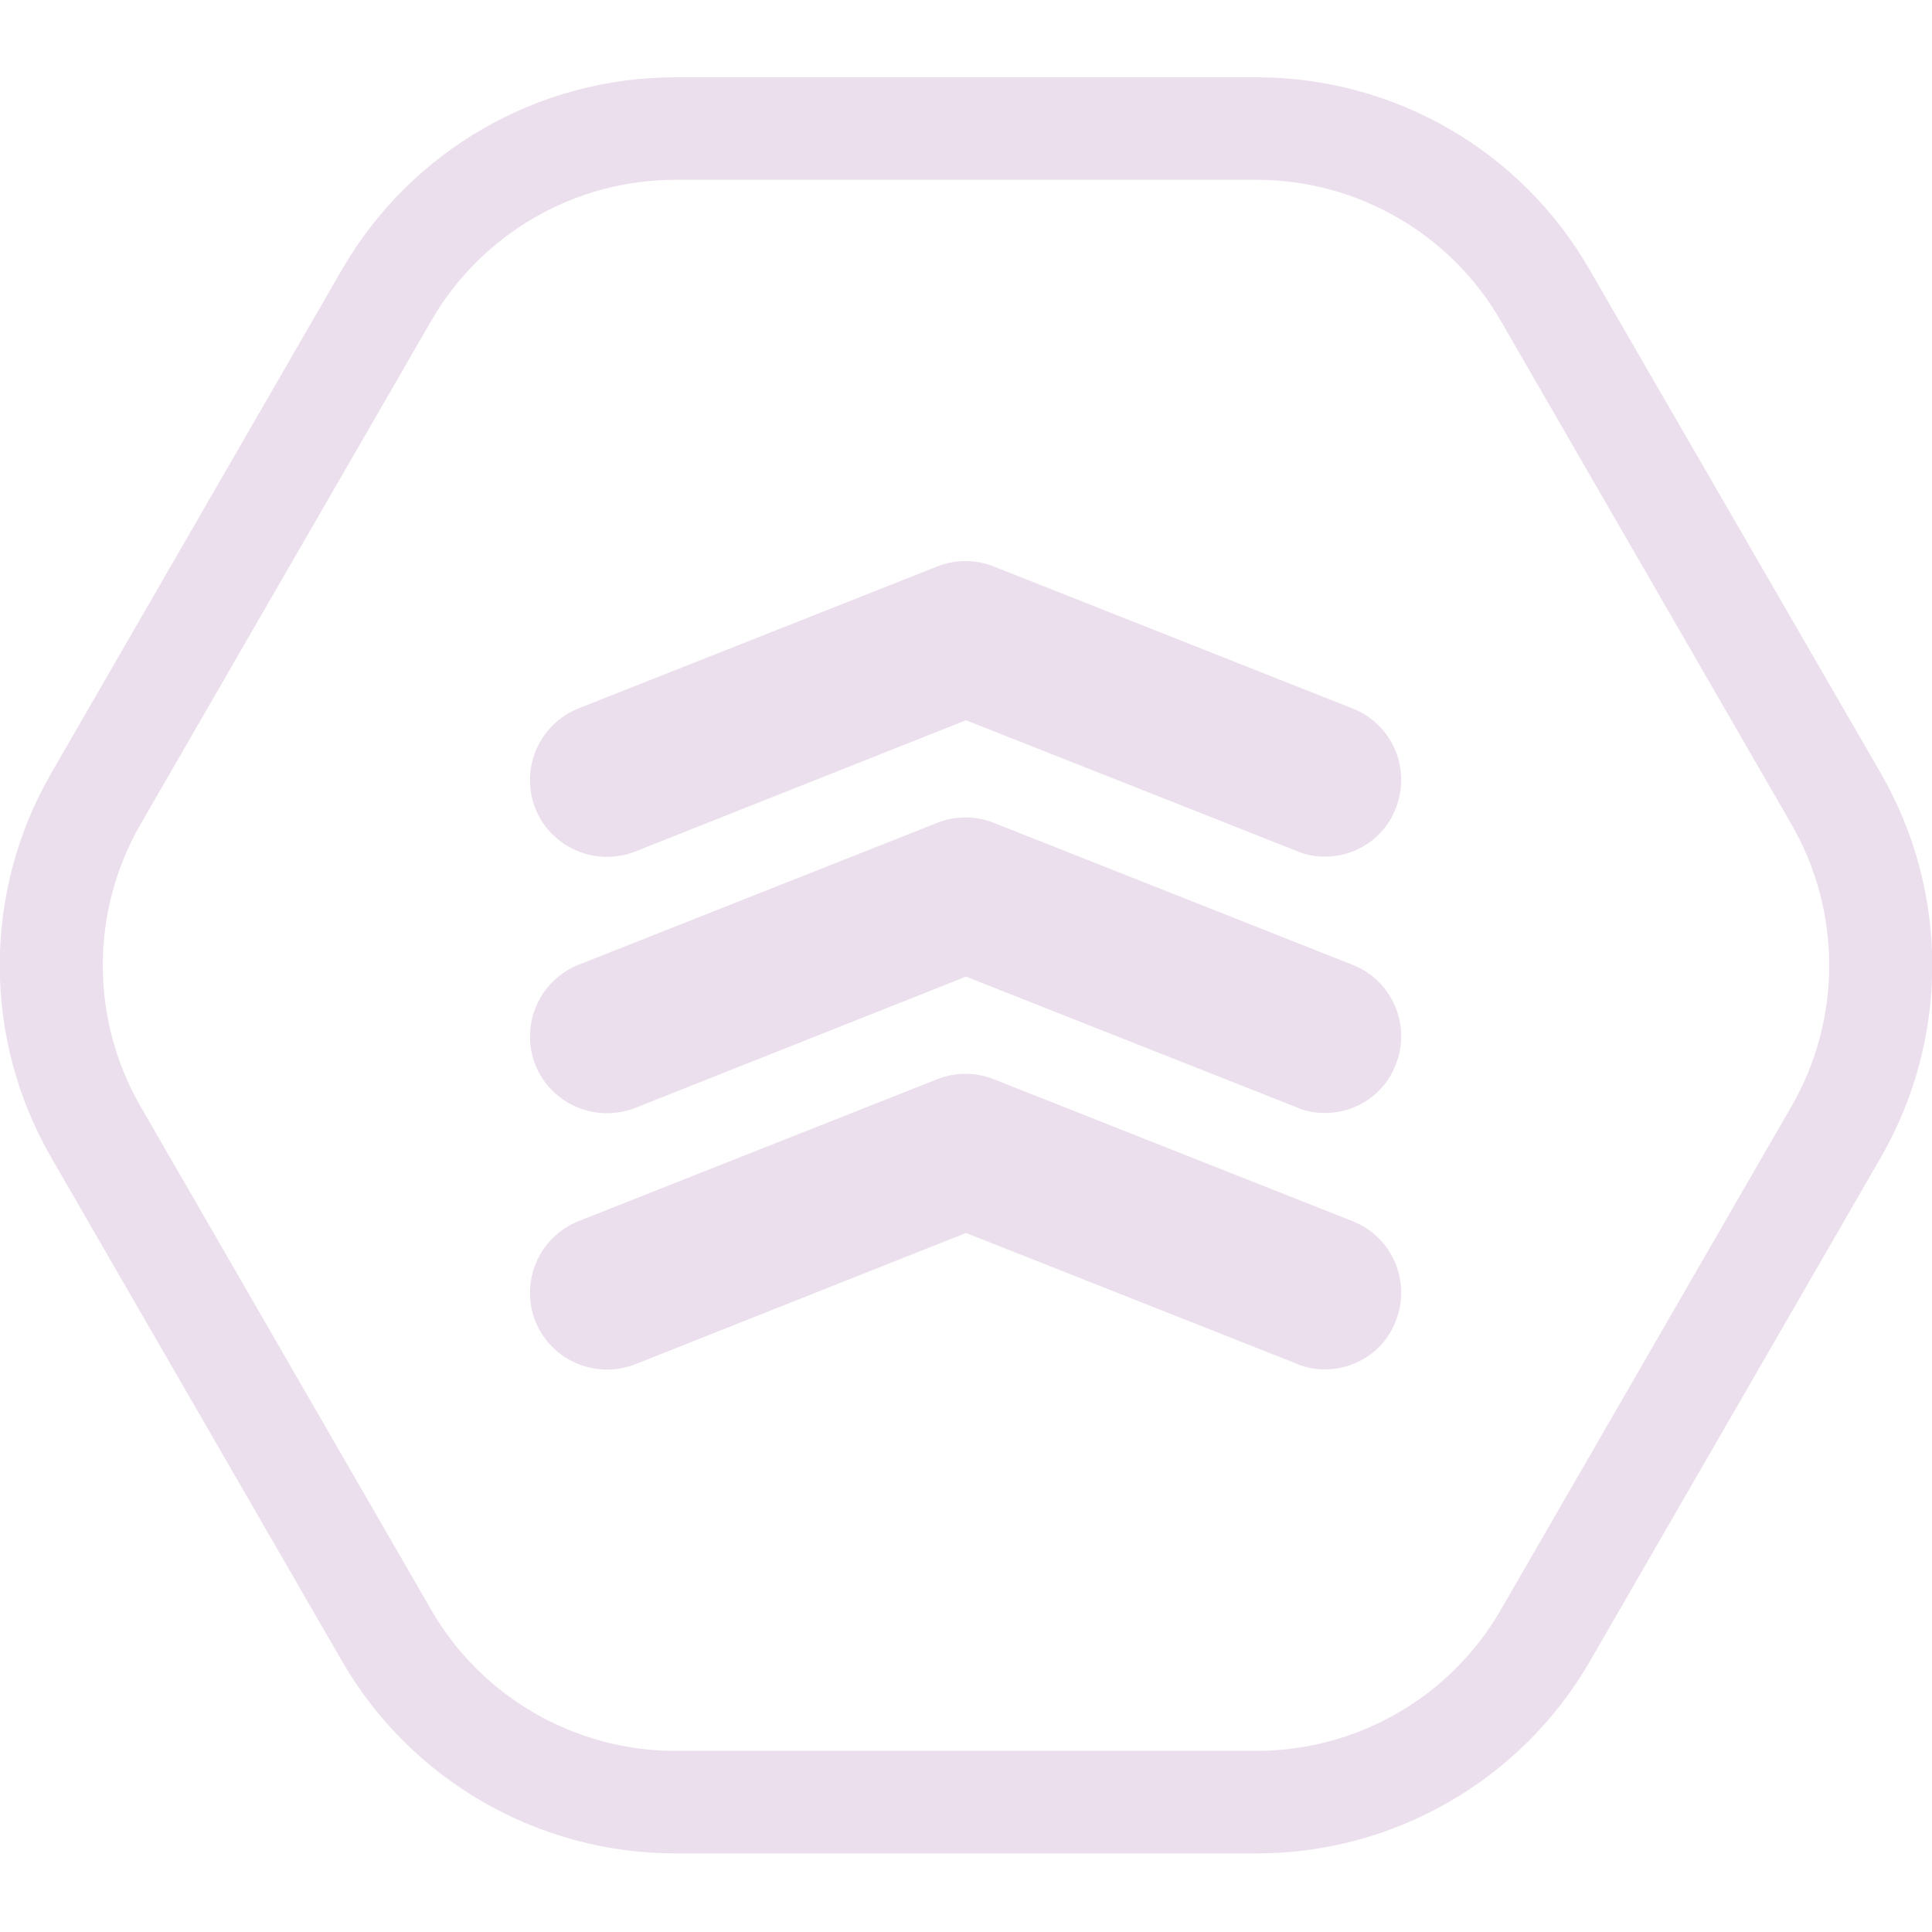
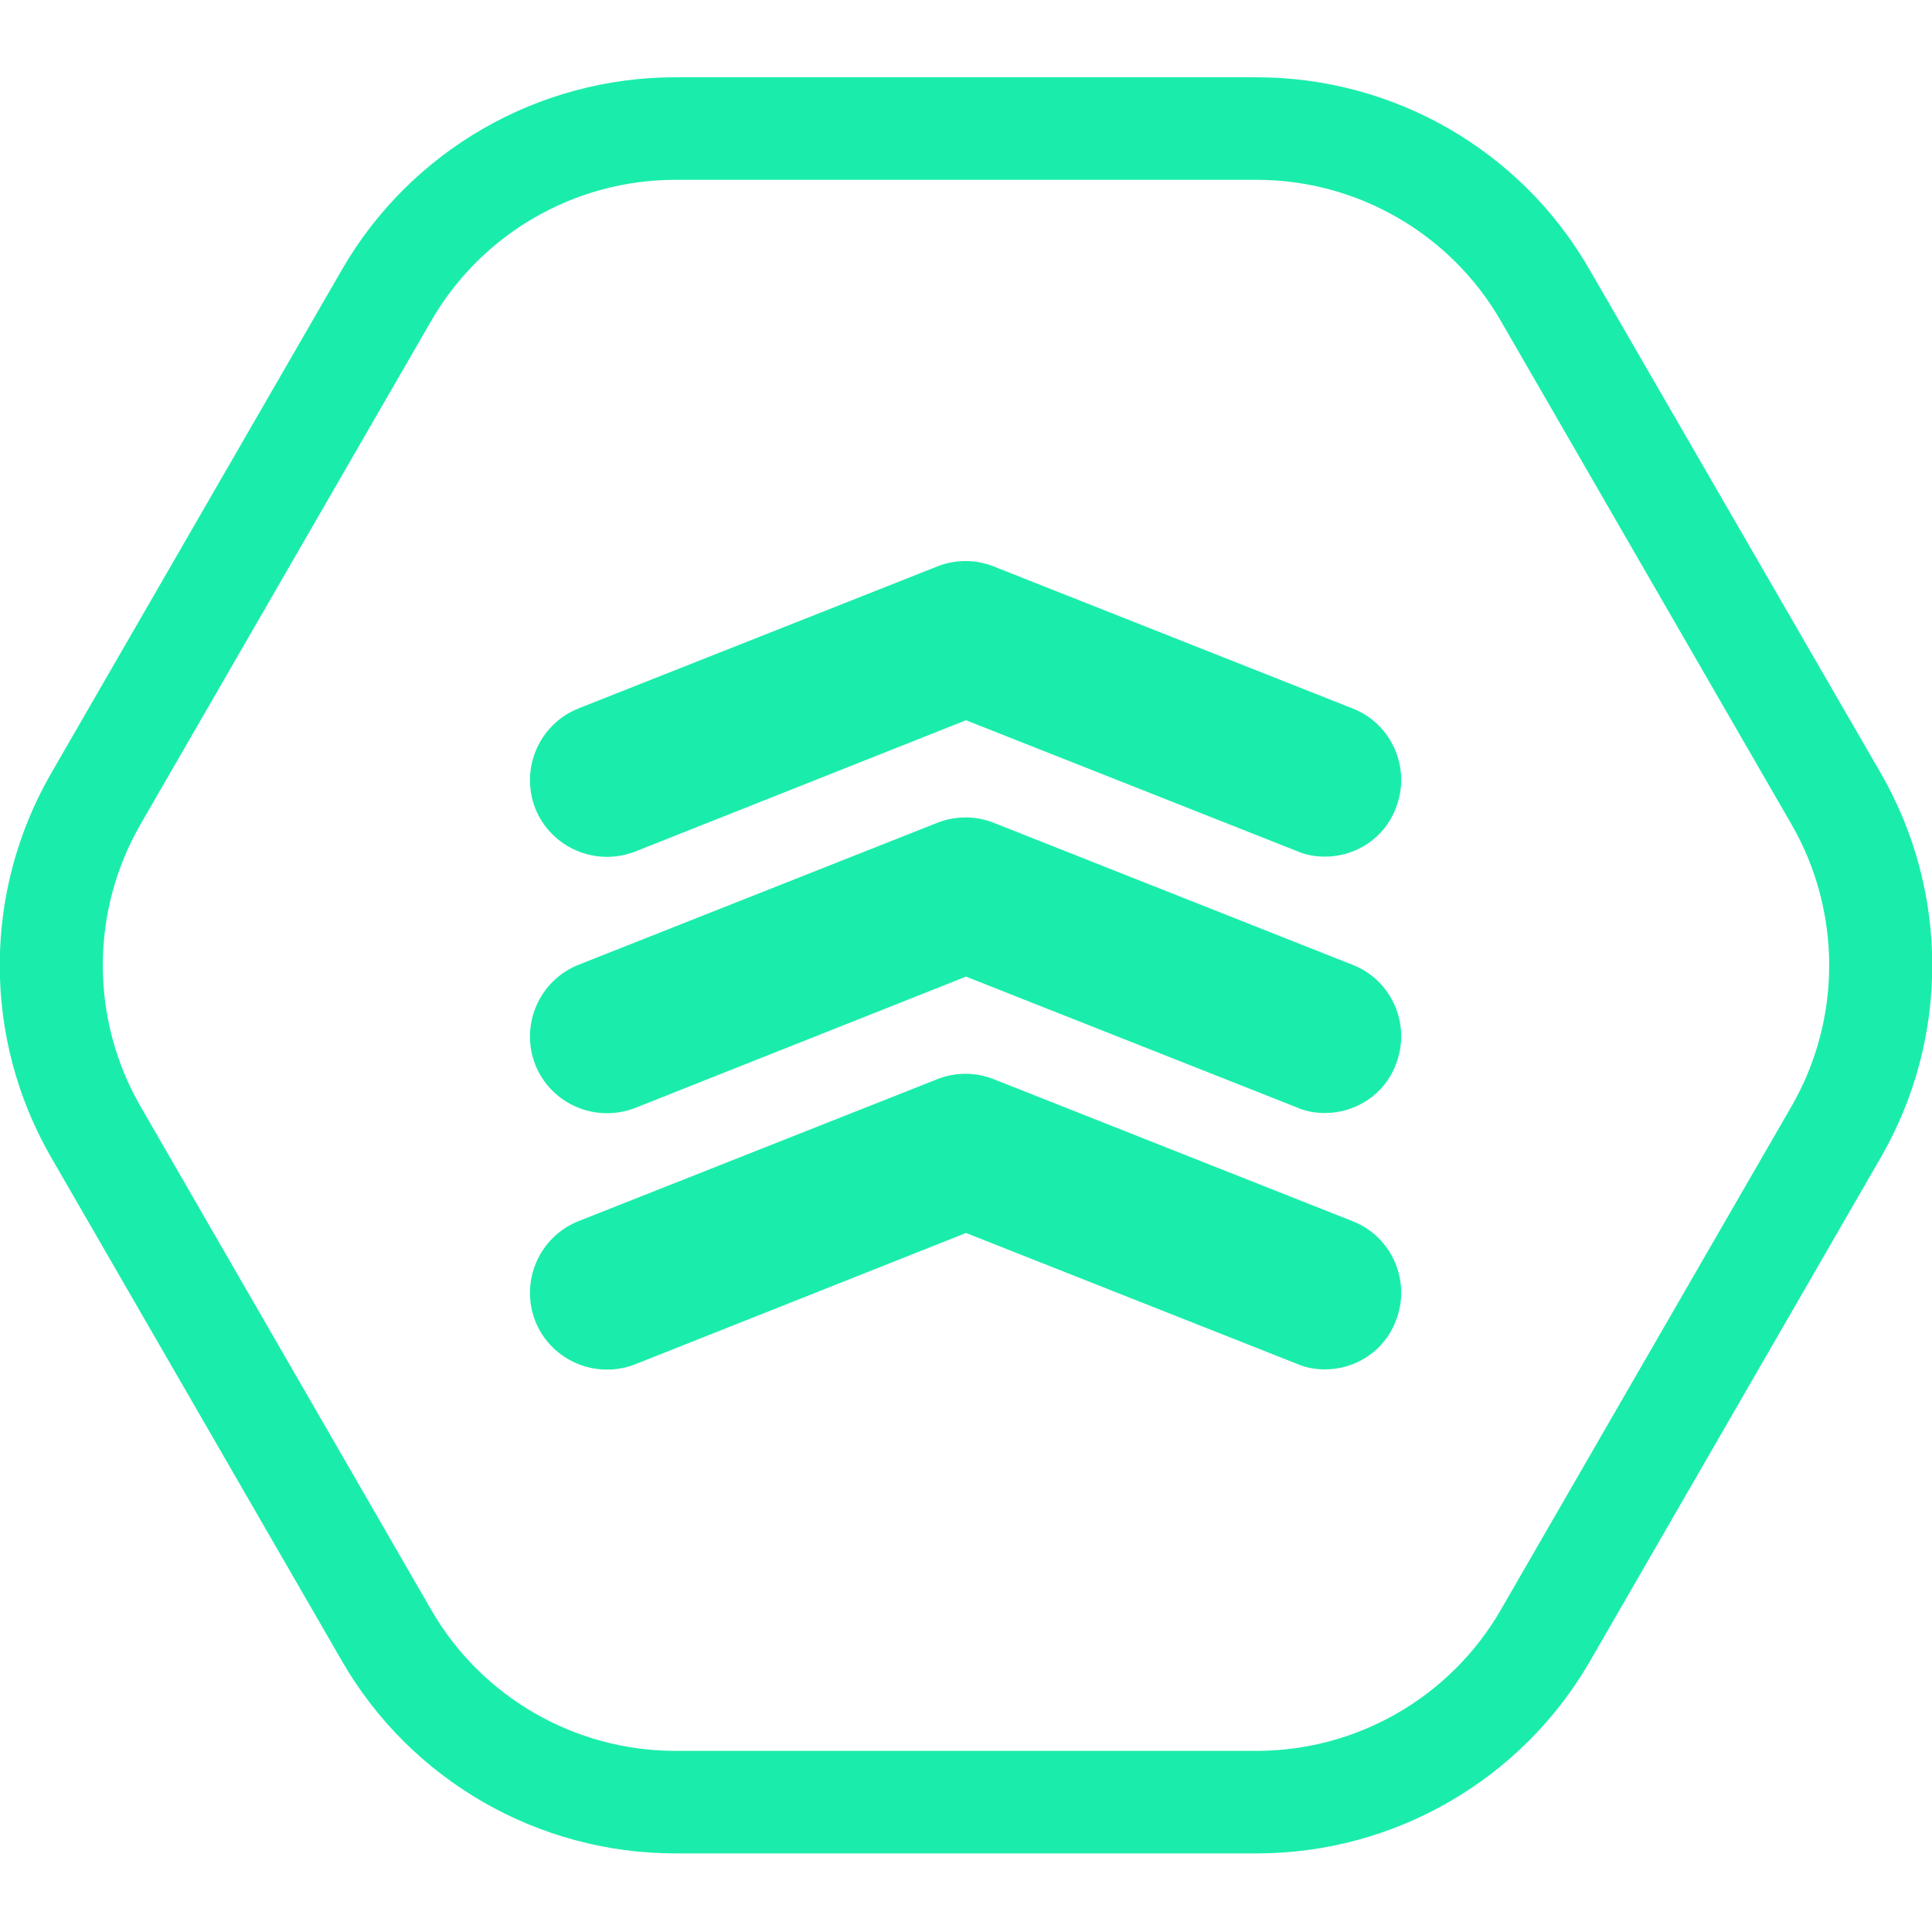
<svg xmlns="http://www.w3.org/2000/svg" width="100" height="100" viewBox="0 0 100 100" fill="none">
  <g clip-path="url(#clip0)">
-     <path d="M68.578 44.34C68.1 44.34 67.596 44.26 67.118 44.048L50 37.28L32.882 44.074C30.839 44.87 28.53 43.889 27.707 41.845C26.911 39.801 27.893 37.493 29.936 36.67L48.514 29.319C49.443 28.947 50.504 28.947 51.433 29.319L70.011 36.67C72.054 37.466 73.063 39.801 72.24 41.845C71.656 43.384 70.17 44.34 68.578 44.34Z" fill="#ecdfed" />
-     <path d="M68.578 57.609C68.1 57.609 67.596 57.53 67.118 57.317L50 50.55L32.882 57.344C30.839 58.14 28.53 57.158 27.707 55.115C26.911 53.071 27.893 50.762 29.936 49.94L48.514 42.588C49.443 42.217 50.504 42.217 51.433 42.588L70.011 49.94C72.054 50.736 73.063 53.071 72.24 55.115C71.656 56.654 70.17 57.609 68.578 57.609Z" fill="#ecdfed" />
-     <path d="M68.578 70.879C68.1 70.879 67.596 70.799 67.118 70.587L50 63.819L32.882 70.614C30.839 71.41 28.53 70.428 27.707 68.384C26.911 66.341 27.893 64.032 29.936 63.209L48.514 55.858C49.443 55.486 50.504 55.486 51.433 55.858L70.011 63.209C72.054 64.005 73.063 66.341 72.24 68.384C71.656 69.924 70.17 70.879 68.578 70.879Z" fill="#ecdfed" />
-     <path d="M65.048 9.308C70.249 9.308 75.08 12.095 77.68 16.606L92.728 42.668C95.329 47.179 95.329 52.753 92.728 57.264L77.68 83.326C75.08 87.838 70.249 90.624 65.048 90.624H34.952C29.75 90.624 24.92 87.838 22.32 83.326L7.272 57.264C4.671 52.753 4.671 47.179 7.272 42.668L22.32 16.606C24.92 12.095 29.75 9.308 34.952 9.308H65.048ZM65.048 4H34.952C27.84 4 21.258 7.795 17.702 13.952L2.654 40.014C-0.902 46.171 -0.902 53.761 2.654 59.918L17.702 85.98C21.258 92.137 27.84 95.932 34.952 95.932H65.048C72.16 95.932 78.742 92.137 82.298 85.98L97.346 59.918C100.902 53.761 100.902 46.171 97.346 40.014L82.272 13.952C78.742 7.795 72.16 4 65.048 4Z" fill="#ecdfed" />
+     <path d="M68.578 44.34C68.1 44.34 67.596 44.26 67.118 44.048L50 37.28L32.882 44.074C30.839 44.87 28.53 43.889 27.707 41.845C26.911 39.801 27.893 37.493 29.936 36.67L48.514 29.319C49.443 28.947 50.504 28.947 51.433 29.319L70.011 36.67C72.054 37.466 73.063 39.801 72.24 41.845C71.656 43.384 70.17 44.34 68.578 44.34Z" fill="#1AEDAB" />
+     <path d="M68.578 57.609C68.1 57.609 67.596 57.53 67.118 57.317L50 50.55L32.882 57.344C30.839 58.14 28.53 57.158 27.707 55.115C26.911 53.071 27.893 50.762 29.936 49.94L48.514 42.588C49.443 42.217 50.504 42.217 51.433 42.588L70.011 49.94C72.054 50.736 73.063 53.071 72.24 55.115C71.656 56.654 70.17 57.609 68.578 57.609Z" fill="#1AEDAB" />
+     <path d="M68.578 70.879C68.1 70.879 67.596 70.799 67.118 70.587L50 63.819L32.882 70.614C30.839 71.41 28.53 70.428 27.707 68.384C26.911 66.341 27.893 64.032 29.936 63.209L48.514 55.858C49.443 55.486 50.504 55.486 51.433 55.858L70.011 63.209C72.054 64.005 73.063 66.341 72.24 68.384C71.656 69.924 70.17 70.879 68.578 70.879Z" fill="#1AEDAB" />
+     <path d="M65.048 9.308C70.249 9.308 75.08 12.095 77.68 16.606L92.728 42.668C95.329 47.179 95.329 52.753 92.728 57.264L77.68 83.326C75.08 87.838 70.249 90.624 65.048 90.624H34.952C29.75 90.624 24.92 87.838 22.32 83.326L7.272 57.264C4.671 52.753 4.671 47.179 7.272 42.668L22.32 16.606C24.92 12.095 29.75 9.308 34.952 9.308H65.048ZM65.048 4H34.952C27.84 4 21.258 7.795 17.702 13.952L2.654 40.014C-0.902 46.171 -0.902 53.761 2.654 59.918L17.702 85.98C21.258 92.137 27.84 95.932 34.952 95.932H65.048C72.16 95.932 78.742 92.137 82.298 85.98L97.346 59.918C100.902 53.761 100.902 46.171 97.346 40.014L82.272 13.952C78.742 7.795 72.16 4 65.048 4Z" fill="#1AEDAB" />
  </g>
  <defs>
    <clipPath id="clip0">
-       <rect width="100" height="91.932" fill="#ecdfed" transform="translate(0 4)" />
+       <rect width="100" height="91.932" fill="#1AEDAB" transform="translate(0 4)" />
    </clipPath>
  </defs>
</svg>
